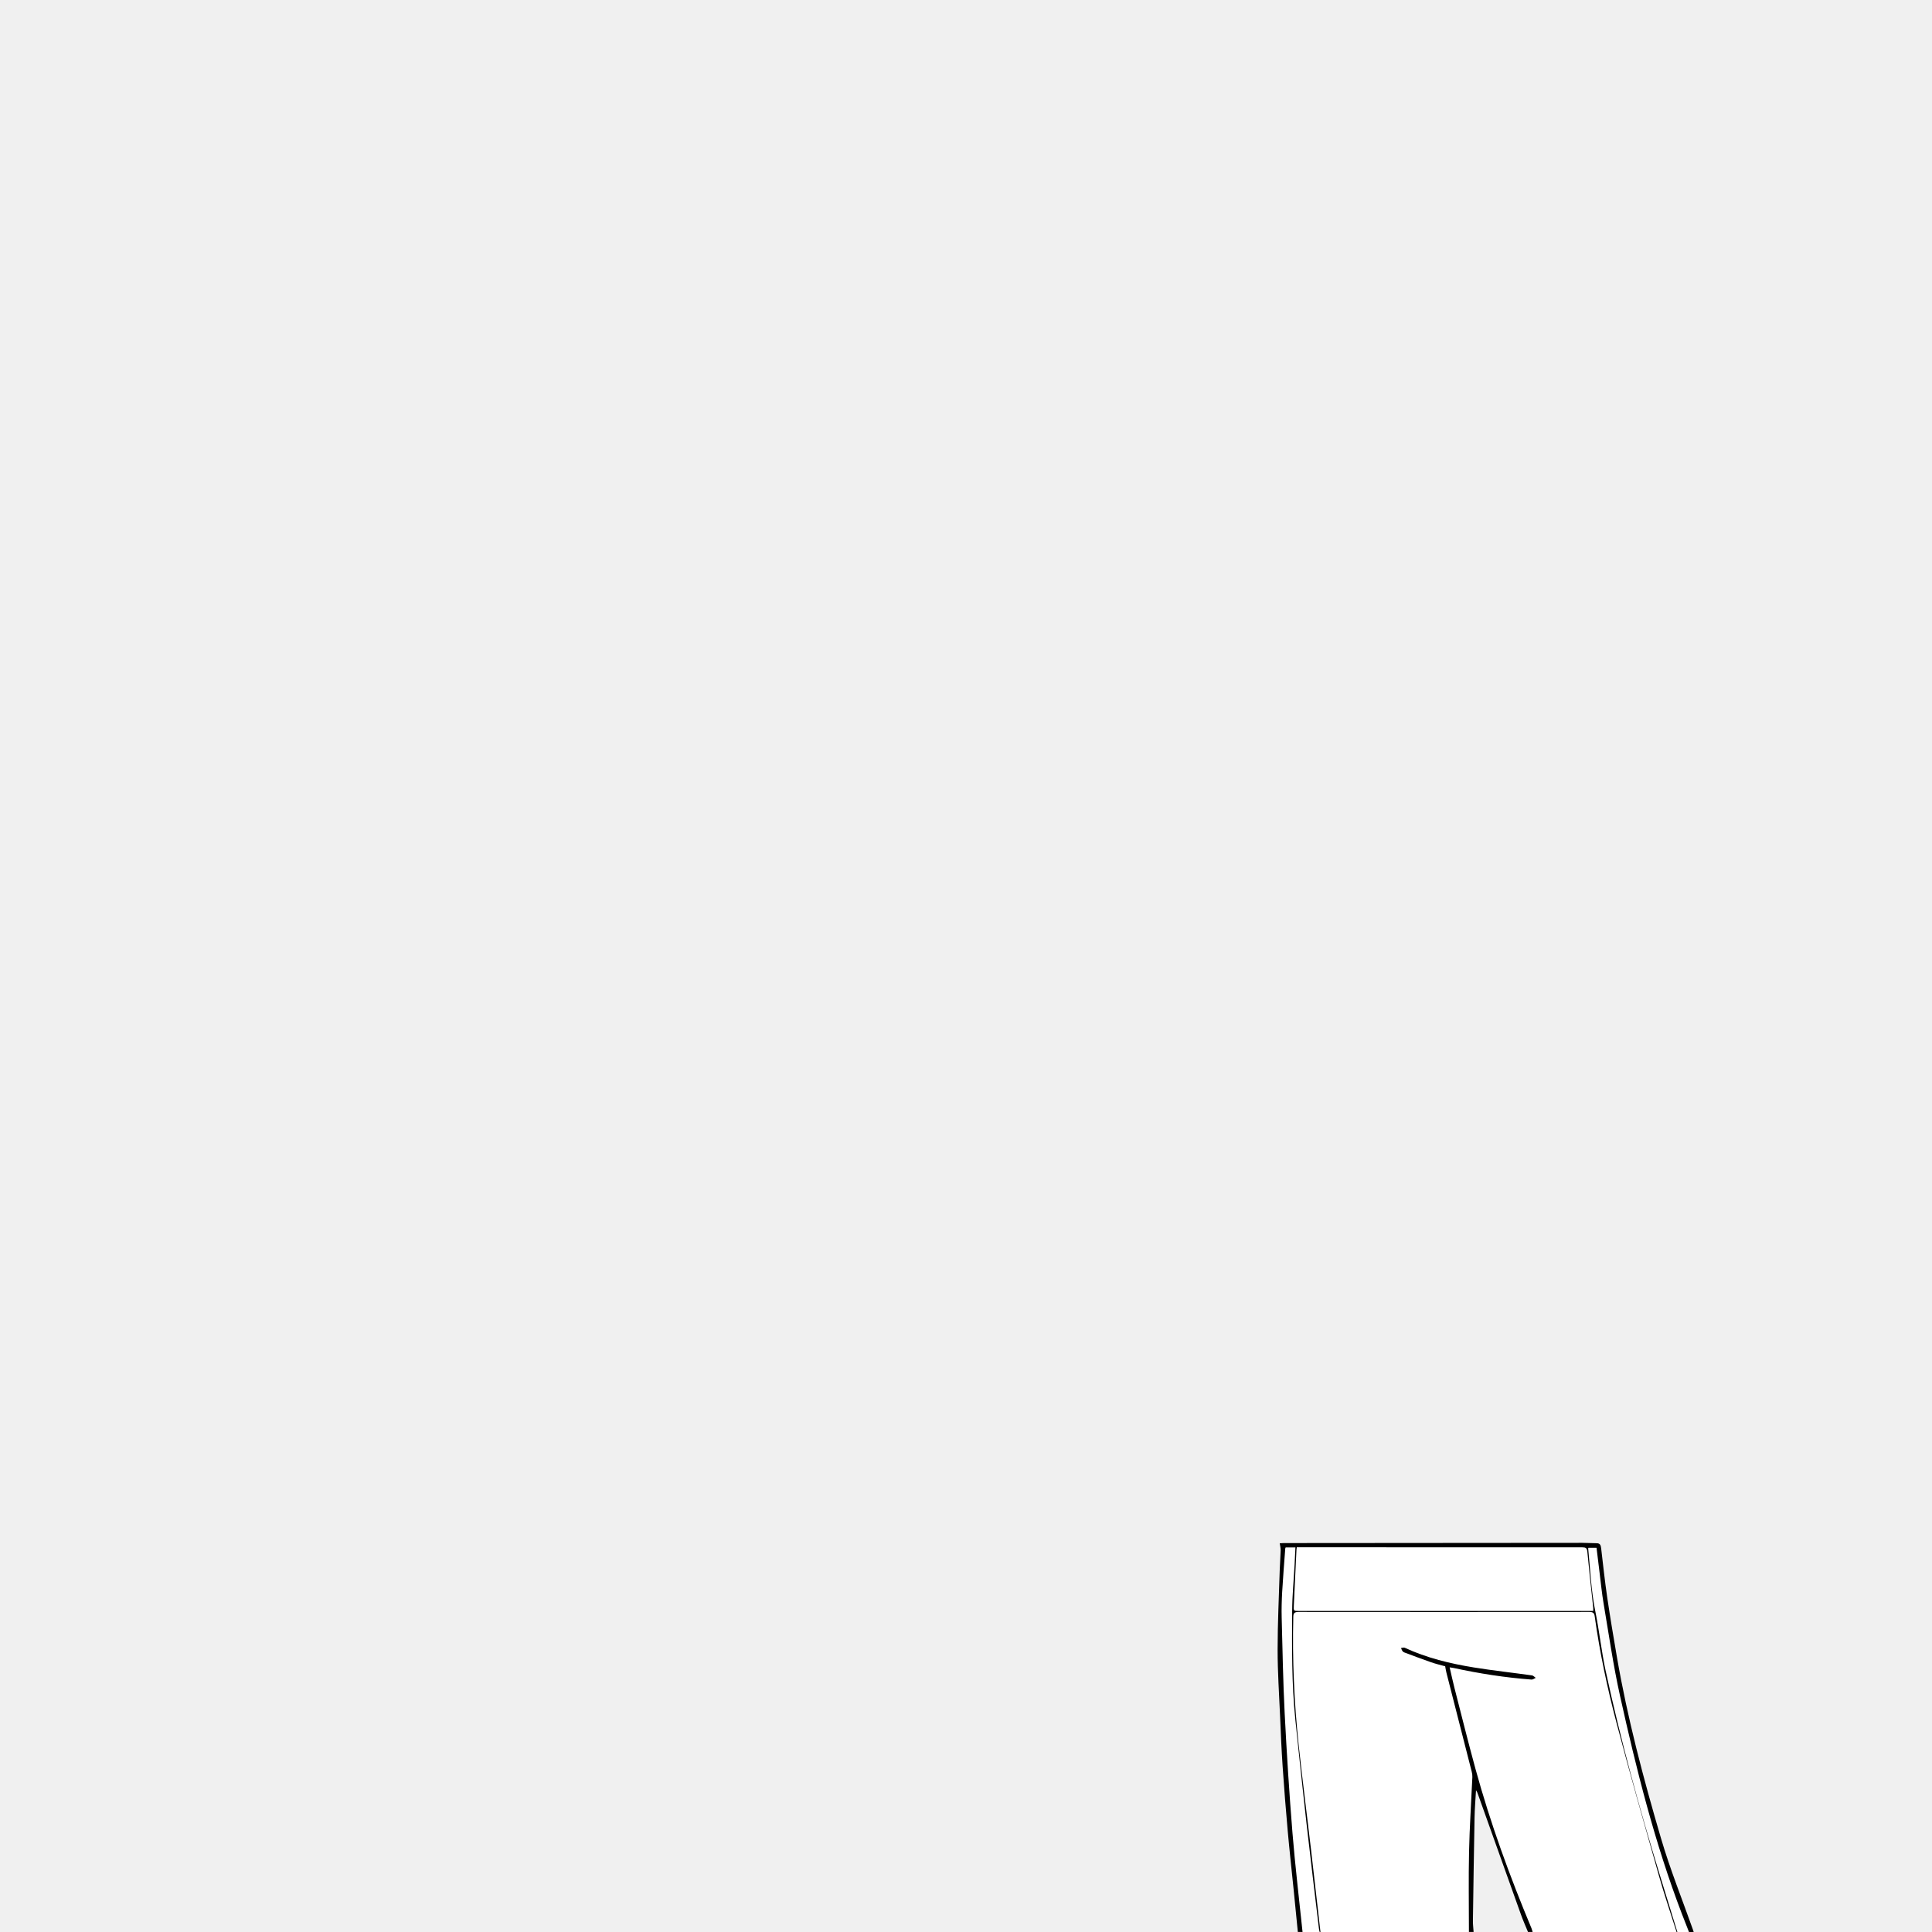
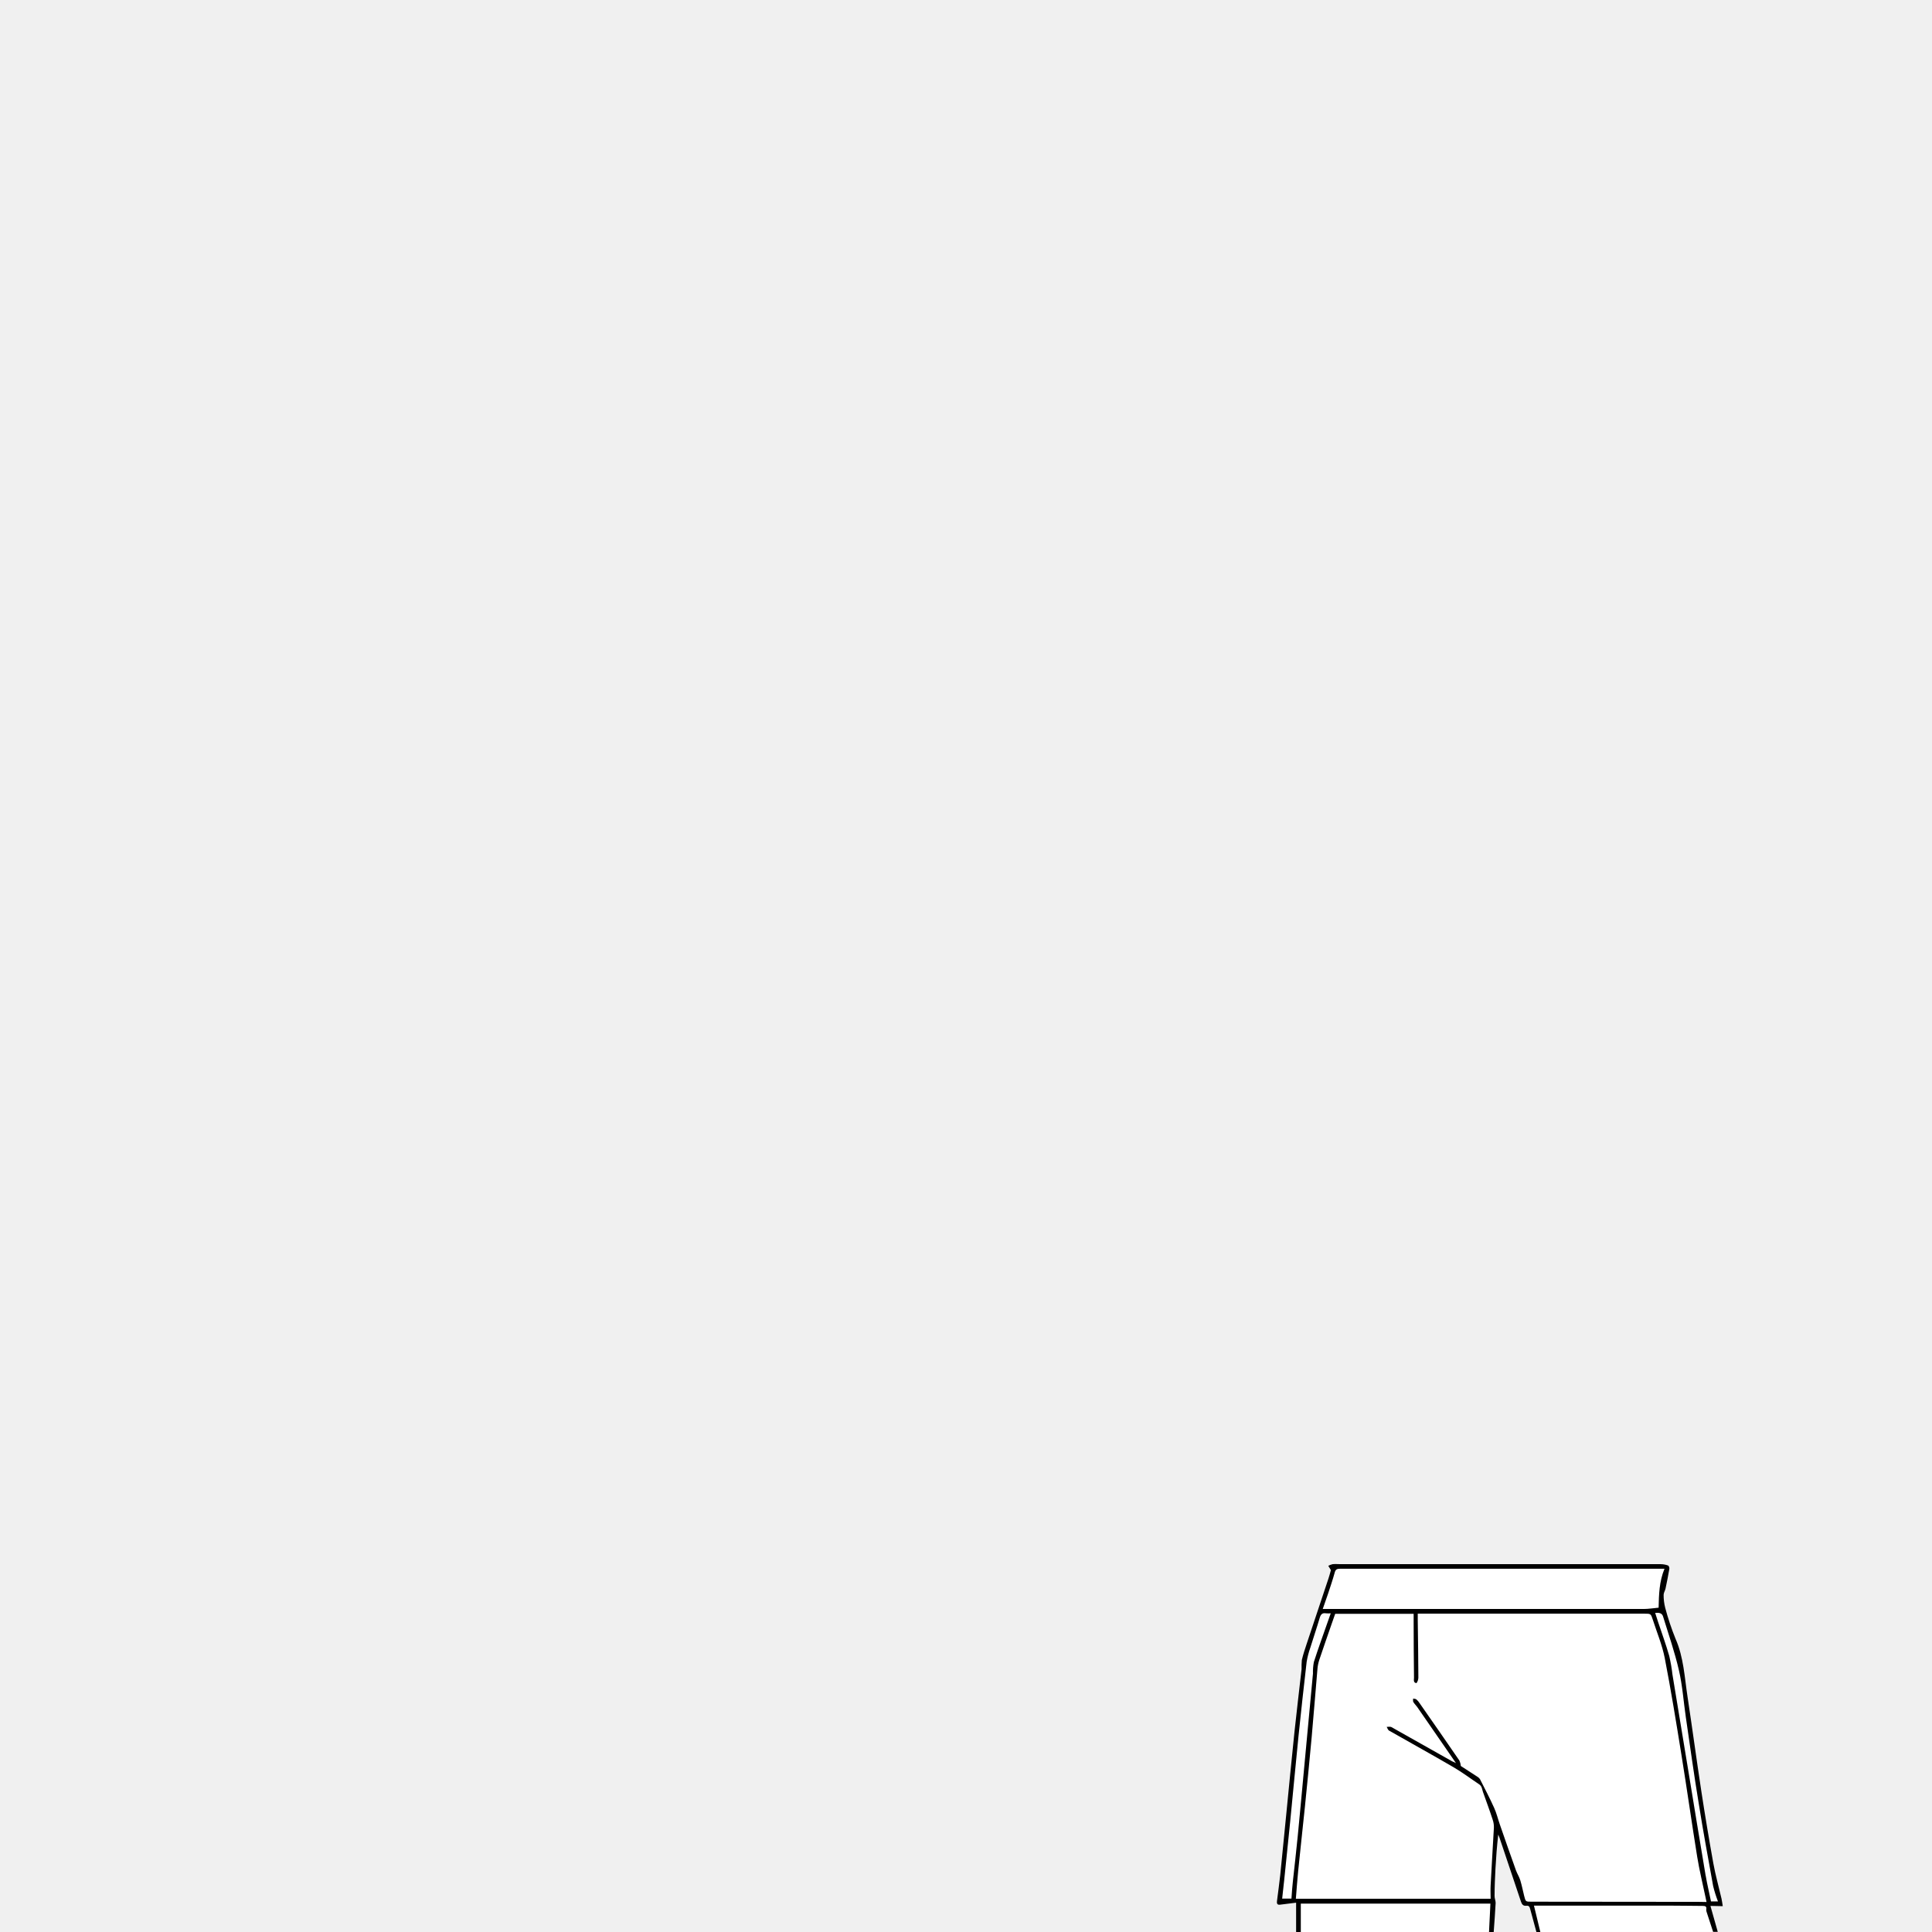
- <svg xmlns="http://www.w3.org/2000/svg" id="_레깅스" data-name="레깅스" viewBox="0 0 595.2 595.2">
+ <svg xmlns="http://www.w3.org/2000/svg" id="레깅스_이미지" data-name="레깅스 이미지" viewBox="0 0 595.2 595.2">
  <defs>
-     <style>
-       .cls-1 {
-         fill: #fff;
-       }
-     </style>
+     <style>.cls-1{fill:#fff;}</style>
  </defs>
-   <g id="_색" data-name="색">
-     <path class="cls-1" d="M516.49,595.2h-44.32c-.11-.37-.2-.76-.35-1.12-6.71-16.05-12.67-32.37-17.27-49.16-2.26-8.27-4.33-16.59-6.46-24.89-.53-2.06-.97-4.14-1.48-6.34,.54,.08,.89,.12,1.24,.19,7.92,1.72,15.91,2.97,24,3.57,.41,.03,.85-.34,1.27-.53-.37-.26-.72-.69-1.13-.75-6-.84-12.03-1.49-18-2.46-7.3-1.19-14.47-2.92-21.22-6.06-.3-.14-.76,.05-1.14,.09,.17,.35,.28,.77,.54,1.04,.23,.24,.62,.36,.95,.49,2.58,.96,5.15,1.94,7.75,2.84,1.46,.5,2.97,.86,4.36,1.25,.14,.74,.23,1.37,.39,1.98,2.6,10.16,5.2,20.32,7.79,30.48,.14,.53,.22,1.1,.2,1.65-.34,7.65-.86,15.3-1.02,22.96-.18,8.26-.04,16.52-.04,24.78h-45.75c-.99-8.64-1.96-17.27-2.97-25.91-1.25-10.65-2.63-21.29-3.77-31.95-1.39-13.02-1.95-26.09-1.63-39.2,.03-1.21,.38-1.53,1.57-1.53,29.89,.03,59.79,.03,89.68,0,1.03,0,1.46,.27,1.61,1.33,1.54,11.07,3.86,22,6.71,32.79,4.17,15.8,8.65,31.52,13.11,47.24,1.64,5.79,3.59,11.49,5.4,17.23Z" />
-     <path class="cls-1" d="M401.26,595.2c-1.05-10.15-2.28-20.28-3.1-30.45-.99-12.24-1.78-24.5-2.4-36.76-.51-9.88-.68-19.77-.93-29.66-.07-2.67,0-5.34,.16-8.01,.25-4.41,.62-8.81,.94-13.21,0-.11,.07-.22,.13-.39h3.01c-.08,1.76-.16,3.49-.25,5.22-.26,4.82-.72,9.63-.76,14.45-.08,11.16-.16,22.34,.99,33.47,1.1,10.63,2.23,21.25,3.43,31.87,1.23,10.85,2.56,21.7,3.85,32.55,.04,.31,.14,.62,.21,.93h-5.27Z" />
-     <path class="cls-1" d="M516.73,595.2c-1.8-5.83-3.6-11.65-5.38-17.48-6.37-20.78-12.11-41.73-16.71-62.98-1.31-6.07-1.95-12.28-3.19-18.36-1.3-6.4-1.55-12.89-2.19-19.34,0-.04,.03-.07,.08-.22h2.49c.3,2.45,.6,4.93,.91,7.41,.41,3.28,.73,6.58,1.28,9.84,1.6,9.45,2.96,18.97,5.04,28.32,5.06,22.78,10.71,45.4,19.08,67.25,.71,1.86,1.46,3.71,2.18,5.57h-3.59Z" />
-     <path class="cls-1" d="M490.82,496.29c-.55,0-.98,0-1.42,0-29.74,0-59.47,0-89.21,0-1.68,0-1.7,0-1.62-1.68,.27-5.74,.54-11.48,.82-17.22,0-.19,.05-.38,.1-.73,.46,0,.88,0,1.3,0,28.9,.01,57.79,.03,86.69,.02,1.04,0,1.41,.23,1.52,1.35,.54,5.76,1.2,11.5,1.81,17.25,.03,.27,0,.55,0,1Z" />
+   <g id="색">
+     <path class="cls-1" d="M400.79,595.2v-8.78h58.42q-.21,4.4-.43,8.78Z" />
+     <path class="cls-1" d="M474.6,595.2,473,588.84l-.43-1.76h42.83c3.06,0,6.13.07,9.2.08.77,0,1.23.17,1.05,1.09a2.24,2.24,0,0,0,.19,1c.63,2,1.28,3.94,1.93,5.91Z" />
+     <path class="cls-1" d="M450,543.94a5.22,5.22,0,0,0-.41-1.63q-6.1-8.88-12.28-17.71a5.16,5.16,0,0,0-1-1.17c-.25-.2-.69-.17-1-.25,0,.36-.09.78.07,1.05.31.55.81,1,1.17,1.51q4.9,7.08,9.8,14.18l2.16,3.13c-.62-.29-.93-.41-1.22-.57-6.22-3.51-12.43-7-18.67-10.52-.38-.21-1-.05-1.45-.06.25.4.4,1,.76,1.15,6.62,3.78,13.3,7.46,19.88,11.3,2.71,1.58,5.22,3.49,7.84,5.23.86.57.88,1.46,1.16,2.31,1,2.87,2.08,5.69,3,8.56a6.83,6.83,0,0,1,.38,2.57c-.31,5.89-.71,11.78-1,17.68-.08,1.34,0,2.69,0,4.14H399.22c.24-2.92.43-5.77.72-8.62.66-6.58,1.4-13.16,2.07-19.74.71-7.06,1.42-14.13,2.06-21.19s1.18-14.15,1.8-21.22a12,12,0,0,1,.56-2.8c1.22-3.67,2.51-7.32,3.78-11,.36-1.05.74-2.1,1.13-3.22h24.17v2.67c0,5.67.05,11.34.11,17,0,.65-.28,1.59.77,1.68a3,3,0,0,0,.57-1.66c0-5.91-.12-11.82-.19-17.73,0-.62,0-1.25,0-2h69.82c2,0,2,0,2.62,1.92,1.26,3.92,2.88,7.76,3.66,11.76,1.92,9.86,3.52,19.78,5.12,29.69,1.7,10.51,3.18,21,4.88,31.56.68,4.2,1.71,8.35,2.58,12.53l.29,1.37h-2.4l-51.52-.05c-1.79,0-1.81,0-2.25-1.73s-.72-3.27-1.21-4.87c-.32-1.05-.94-2-1.31-3-1.7-4.73-3.36-9.47-5-14.22-.6-1.7-1-3.49-1.76-5.13-1.35-3-2.88-5.91-4.37-8.84a2.58,2.58,0,0,0-.88-.78C453.28,546.05,451.53,544.94,450,543.94Z" />
+     <path class="cls-1" d="M407.5,495.67c.6-1.7,1.14-3.19,1.63-4.7.71-2.16,1.45-4.31,2.05-6.51.26-1,.71-1.2,1.66-1.2q23.18,0,46.36,0h53.59c-1.62,3.94-1.72,7.92-1.81,12-1.57.14-3.1.4-4.63.4q-34.26,0-68.53,0H407.5Z" />
+     <path class="cls-1" d="M397.87,584.89H395c.22-2,.45-3.91.64-5.83q.94-9,1.85-18.08c.86-8.76,1.67-17.54,2.56-26.3q1.17-11.35,2.49-22.7a25.52,25.52,0,0,1,1.13-4.39c.95-3.08,2-6.14,2.91-9.23.32-1.07.8-1.56,1.93-1.37a8.52,8.52,0,0,0,1.46,0c-.37,1-.68,1.93-1,2.83-1.42,4.06-2.9,8.11-4.21,12.21a17.21,17.21,0,0,0-.27,3.55q-1.32,14.28-2.67,28.57c-.67,7.11-1.3,14.21-2,21.31-.47,4.72-1,9.43-1.52,14.15C398.1,581.33,398,583,397.87,584.89Z" />
+     <path class="cls-1" d="M529.27,585.7h-2.15c-.55-2.62-1.21-5.27-1.66-8-1.82-10.77-3.57-21.54-5.34-32.31q-2.45-14.8-4.88-29.61a50.29,50.29,0,0,0-1-5.77c-1-3.5-2.26-6.93-3.41-10.39-.3-.91-.59-1.81-.92-2.85,1.13-.1,2.1,0,2.43,1.09,1.7,5.52,3.61,11,4.9,16.62,1.09,4.71,1.42,9.61,2.12,14.42,1.3,8.91,2.53,17.83,4,26.73,1.35,8.45,2.89,16.88,4.42,25.31A39.67,39.67,0,0,0,529.27,585.7Z" />
  </g>
-   <g id="_선" data-name="선">
-     <path d="M399.83,595.2c-.44-4.44-.88-8.88-1.32-13.33-.6-5.91-1.26-11.81-1.79-17.73-.6-6.67-1.13-13.35-1.58-20.03-.35-5.13-.56-10.28-.78-15.42-.3-6.82-.76-13.63-.76-20.45,0-8.25,.41-16.5,.66-24.75,.06-1.95,.23-3.9,.28-5.86,.02-.7-.18-1.4-.29-2.19,.55-.03,.91-.06,1.26-.06,30.65-.03,61.31-.05,91.96-.07,1.47,0,2.94,.12,4.41,.12,1.08,0,1.28,.64,1.39,1.53,.59,5.03,1.13,10.06,1.86,15.07,.9,6.15,1.94,12.28,2.99,18.4,3.25,18.93,8.18,37.47,13.58,55.87,2.81,9.59,6.57,18.9,9.91,28.34,.07,.19,.12,.38,.17,.57h-1.44c-.73-1.85-1.47-3.7-2.18-5.57-8.37-21.85-14.03-44.47-19.08-67.25-2.08-9.35-3.43-18.86-5.04-28.32-.55-3.26-.87-6.56-1.28-9.84-.31-2.48-.61-4.97-.91-7.41h-2.49c-.06,.15-.09,.19-.08,.22,.64,6.46,.89,12.95,2.19,19.34,1.24,6.08,1.88,12.29,3.19,18.36,4.6,21.25,10.34,42.2,16.71,62.98,1.79,5.83,3.59,11.65,5.38,17.48h-.24c-1.81-5.74-3.76-11.44-5.4-17.23-4.46-15.72-8.94-31.44-13.11-47.24-2.85-10.79-5.17-21.72-6.71-32.79-.15-1.06-.58-1.33-1.61-1.33-29.89,.03-59.79,.03-89.68,0-1.2,0-1.55,.31-1.57,1.53-.31,13.1,.25,26.17,1.63,39.2,1.14,10.66,2.52,21.3,3.77,31.95,1.01,8.63,1.98,17.27,2.97,25.91h-.24c-.07-.31-.17-.62-.21-.93-1.29-10.85-2.62-21.69-3.85-32.55-1.2-10.62-2.33-21.24-3.43-31.87-1.15-11.13-1.06-22.3-.99-33.47,.03-4.82,.5-9.63,.76-14.45,.09-1.73,.17-3.46,.25-5.22h-3.01c-.06,.17-.12,.28-.13,.39-.32,4.4-.69,8.8-.94,13.21-.15,2.66-.23,5.34-.16,8.01,.26,9.89,.43,19.78,.93,29.66,.63,12.26,1.41,24.52,2.4,36.76,.83,10.17,2.05,20.3,3.1,30.45h-1.44Zm91-98.91c0-.45,.03-.73,0-1-.61-5.75-1.27-11.49-1.81-17.25-.11-1.12-.48-1.35-1.52-1.35-28.9,.01-57.79,0-86.69-.02-.42,0-.85,0-1.3,0-.05,.34-.09,.54-.1,.73-.28,5.74-.55,11.48-.82,17.22-.08,1.68-.06,1.68,1.62,1.68,29.74,0,59.47,0,89.21,0,.43,0,.86,0,1.42,0Z" />
-     <path d="M470.74,595.2c-.74-1.8-1.54-3.58-2.19-5.42-4.4-12.27-8.78-24.55-13.16-36.82-.17-.48-.31-.96-.67-1.43-.16,2.83-.4,5.67-.45,8.5-.2,10.57-.35,21.14-.5,31.7-.02,1.15,.14,2.31,.21,3.46h-1.44c0-8.26-.14-16.52,.04-24.78,.17-7.66,.68-15.3,1.02-22.96,.02-.55-.06-1.11-.2-1.65-2.59-10.16-5.2-20.32-7.79-30.48-.16-.61-.24-1.24-.39-1.98-1.39-.39-2.9-.74-4.36-1.25-2.6-.9-5.17-1.88-7.75-2.84-.33-.12-.72-.24-.95-.49-.26-.27-.37-.69-.54-1.04,.39-.04,.84-.23,1.14-.09,6.76,3.14,13.93,4.87,21.22,6.06,5.98,.97,12,1.62,18,2.46,.4,.06,.75,.49,1.13,.75-.42,.18-.86,.56-1.27,.53-8.09-.6-16.08-1.85-24-3.57-.34-.07-.7-.11-1.24-.19,.51,2.2,.95,4.28,1.48,6.34,2.13,8.3,4.2,16.62,6.46,24.89,4.6,16.79,10.56,33.11,17.27,49.16,.15,.36,.23,.75,.35,1.12h-1.44Z" />
-   </g>
+   <path d="M530.74,587.24c-.16-.94-.23-1.64-.39-2.33-.84-3.61-1.85-7.19-2.51-10.83q-2-11.12-3.71-22.29c-1.48-9.69-2.78-19.41-4.25-29.1-.92-6-1.18-12.12-3.69-17.83a78.89,78.89,0,0,1-3.18-9.53,15.53,15.53,0,0,1-.49-4c0-.64.45-1.28.59-1.94.43-2,.83-4.06,1.18-6.1.05-.32-.17-.93-.4-1a6.82,6.82,0,0,0-2.23-.41h-98.6c-.83,0-1.67-.08-2.5,0a5.18,5.18,0,0,0-1.35.51l.81,1.32c-.21.75-.45,1.68-.75,2.58-2.23,6.7-4.48,13.39-6.7,20.09-.55,1.66-1.11,3.32-1.5,5a24.56,24.56,0,0,0-.09,2.86c-.71,6.41-1.51,12.83-2.18,19.25-.9,8.56-1.71,17.13-2.56,25.7-.61,6.15-1.2,12.3-1.83,18.45-.28,2.65-.67,5.3-1,8-.07.61-.05,1.26.89,1.15l5-.62v9.06h1.44v-8.78h58.42q-.21,4.4-.43,8.78h1.44c.21-3,.45-6,.6-9,0-.7-.35-1.42-.33-2.13,0-2.78.13-5.57.27-8.35.19-3.51.45-7,.86-10.57.13.33.28.66.4,1q3.32,9.86,6.62,19.72c.28.86.75,1.31,1.63,1.22s1,.34,1.19,1c.63,2.39,1.29,4.77,1.94,7.15h1.2L473,588.84l-.43-1.76h42.83c3.06,0,6.13.07,9.2.08.77,0,1.23.17,1.05,1.09a2.24,2.24,0,0,0,.19,1c.63,2,1.28,3.94,1.93,5.91h1.43c-.73-2.59-1.47-5.19-2.26-8ZM409.13,491c.71-2.16,1.45-4.31,2.05-6.51.26-1,.71-1.2,1.66-1.2q23.18,0,46.36,0h53.59c-1.62,3.94-1.72,7.92-1.81,12-1.57.14-3.1.4-4.63.4q-34.26,0-68.53,0H407.5C408.1,494,408.64,492.48,409.13,491Zm-11.26,93.92H395c.22-2,.45-3.91.64-5.83q.94-9,1.85-18.08c.86-8.76,1.67-17.54,2.56-26.3q1.17-11.35,2.49-22.7a25.52,25.52,0,0,1,1.13-4.39c.95-3.08,2-6.14,2.91-9.23.32-1.07.8-1.56,1.93-1.37a8.52,8.52,0,0,0,1.46,0c-.37,1-.68,1.93-1,2.83-1.42,4.06-2.9,8.11-4.21,12.21a17.21,17.21,0,0,0-.27,3.55q-1.32,14.28-2.67,28.57c-.67,7.11-1.3,14.21-2,21.31-.47,4.72-1,9.43-1.52,14.15C398.1,581.33,398,583,397.87,584.89Zm125.47,1-51.52-.05c-1.79,0-1.81,0-2.25-1.73s-.72-3.27-1.21-4.87c-.32-1.05-.94-2-1.31-3-1.7-4.73-3.36-9.47-5-14.22-.6-1.7-1-3.49-1.76-5.13-1.35-3-2.88-5.91-4.37-8.84a2.58,2.58,0,0,0-.88-.78c-1.74-1.13-3.49-2.24-5-3.24a5.22,5.22,0,0,0-.41-1.63q-6.1-8.88-12.28-17.71a5.16,5.16,0,0,0-1-1.17c-.25-.2-.69-.17-1-.25,0,.36-.09.78.07,1.05.31.55.81,1,1.17,1.51q4.9,7.08,9.8,14.18l2.16,3.13c-.62-.29-.93-.41-1.22-.57-6.22-3.51-12.43-7-18.67-10.52-.38-.21-1-.05-1.45-.06.25.4.4,1,.76,1.15,6.62,3.78,13.3,7.46,19.88,11.3,2.71,1.58,5.22,3.49,7.84,5.23.86.57.88,1.46,1.16,2.31,1,2.87,2.08,5.69,3,8.56a6.83,6.83,0,0,1,.38,2.57c-.31,5.89-.71,11.78-1,17.68-.08,1.34,0,2.69,0,4.14H399.22c.24-2.92.43-5.77.72-8.62.66-6.58,1.4-13.16,2.07-19.74.71-7.06,1.42-14.13,2.06-21.19s1.18-14.15,1.8-21.22a12,12,0,0,1,.56-2.8c1.22-3.67,2.51-7.32,3.78-11,.36-1.05.74-2.1,1.13-3.22h24.17v2.67c0,5.67.05,11.34.11,17,0,.65-.28,1.59.77,1.68a3,3,0,0,0,.57-1.66c0-5.91-.12-11.82-.19-17.73,0-.62,0-1.25,0-2h69.82c2,0,2,0,2.62,1.92,1.26,3.92,2.88,7.76,3.66,11.76,1.92,9.86,3.52,19.78,5.12,29.69,1.7,10.51,3.18,21,4.88,31.56.68,4.2,1.71,8.35,2.58,12.53l.29,1.37Zm2.12-8.1c-1.82-10.77-3.57-21.54-5.34-32.31q-2.45-14.8-4.88-29.61a50.29,50.29,0,0,0-1-5.77c-1-3.5-2.26-6.93-3.41-10.39-.3-.91-.59-1.81-.92-2.85,1.13-.1,2.1,0,2.43,1.09,1.7,5.52,3.61,11,4.9,16.62,1.09,4.71,1.42,9.61,2.12,14.42,1.3,8.91,2.53,17.83,4,26.73,1.35,8.45,2.89,16.88,4.42,25.31a39.67,39.67,0,0,0,1.48,4.72h-2.15C526.57,583.08,525.91,580.43,525.46,577.74Z" />
</svg>
